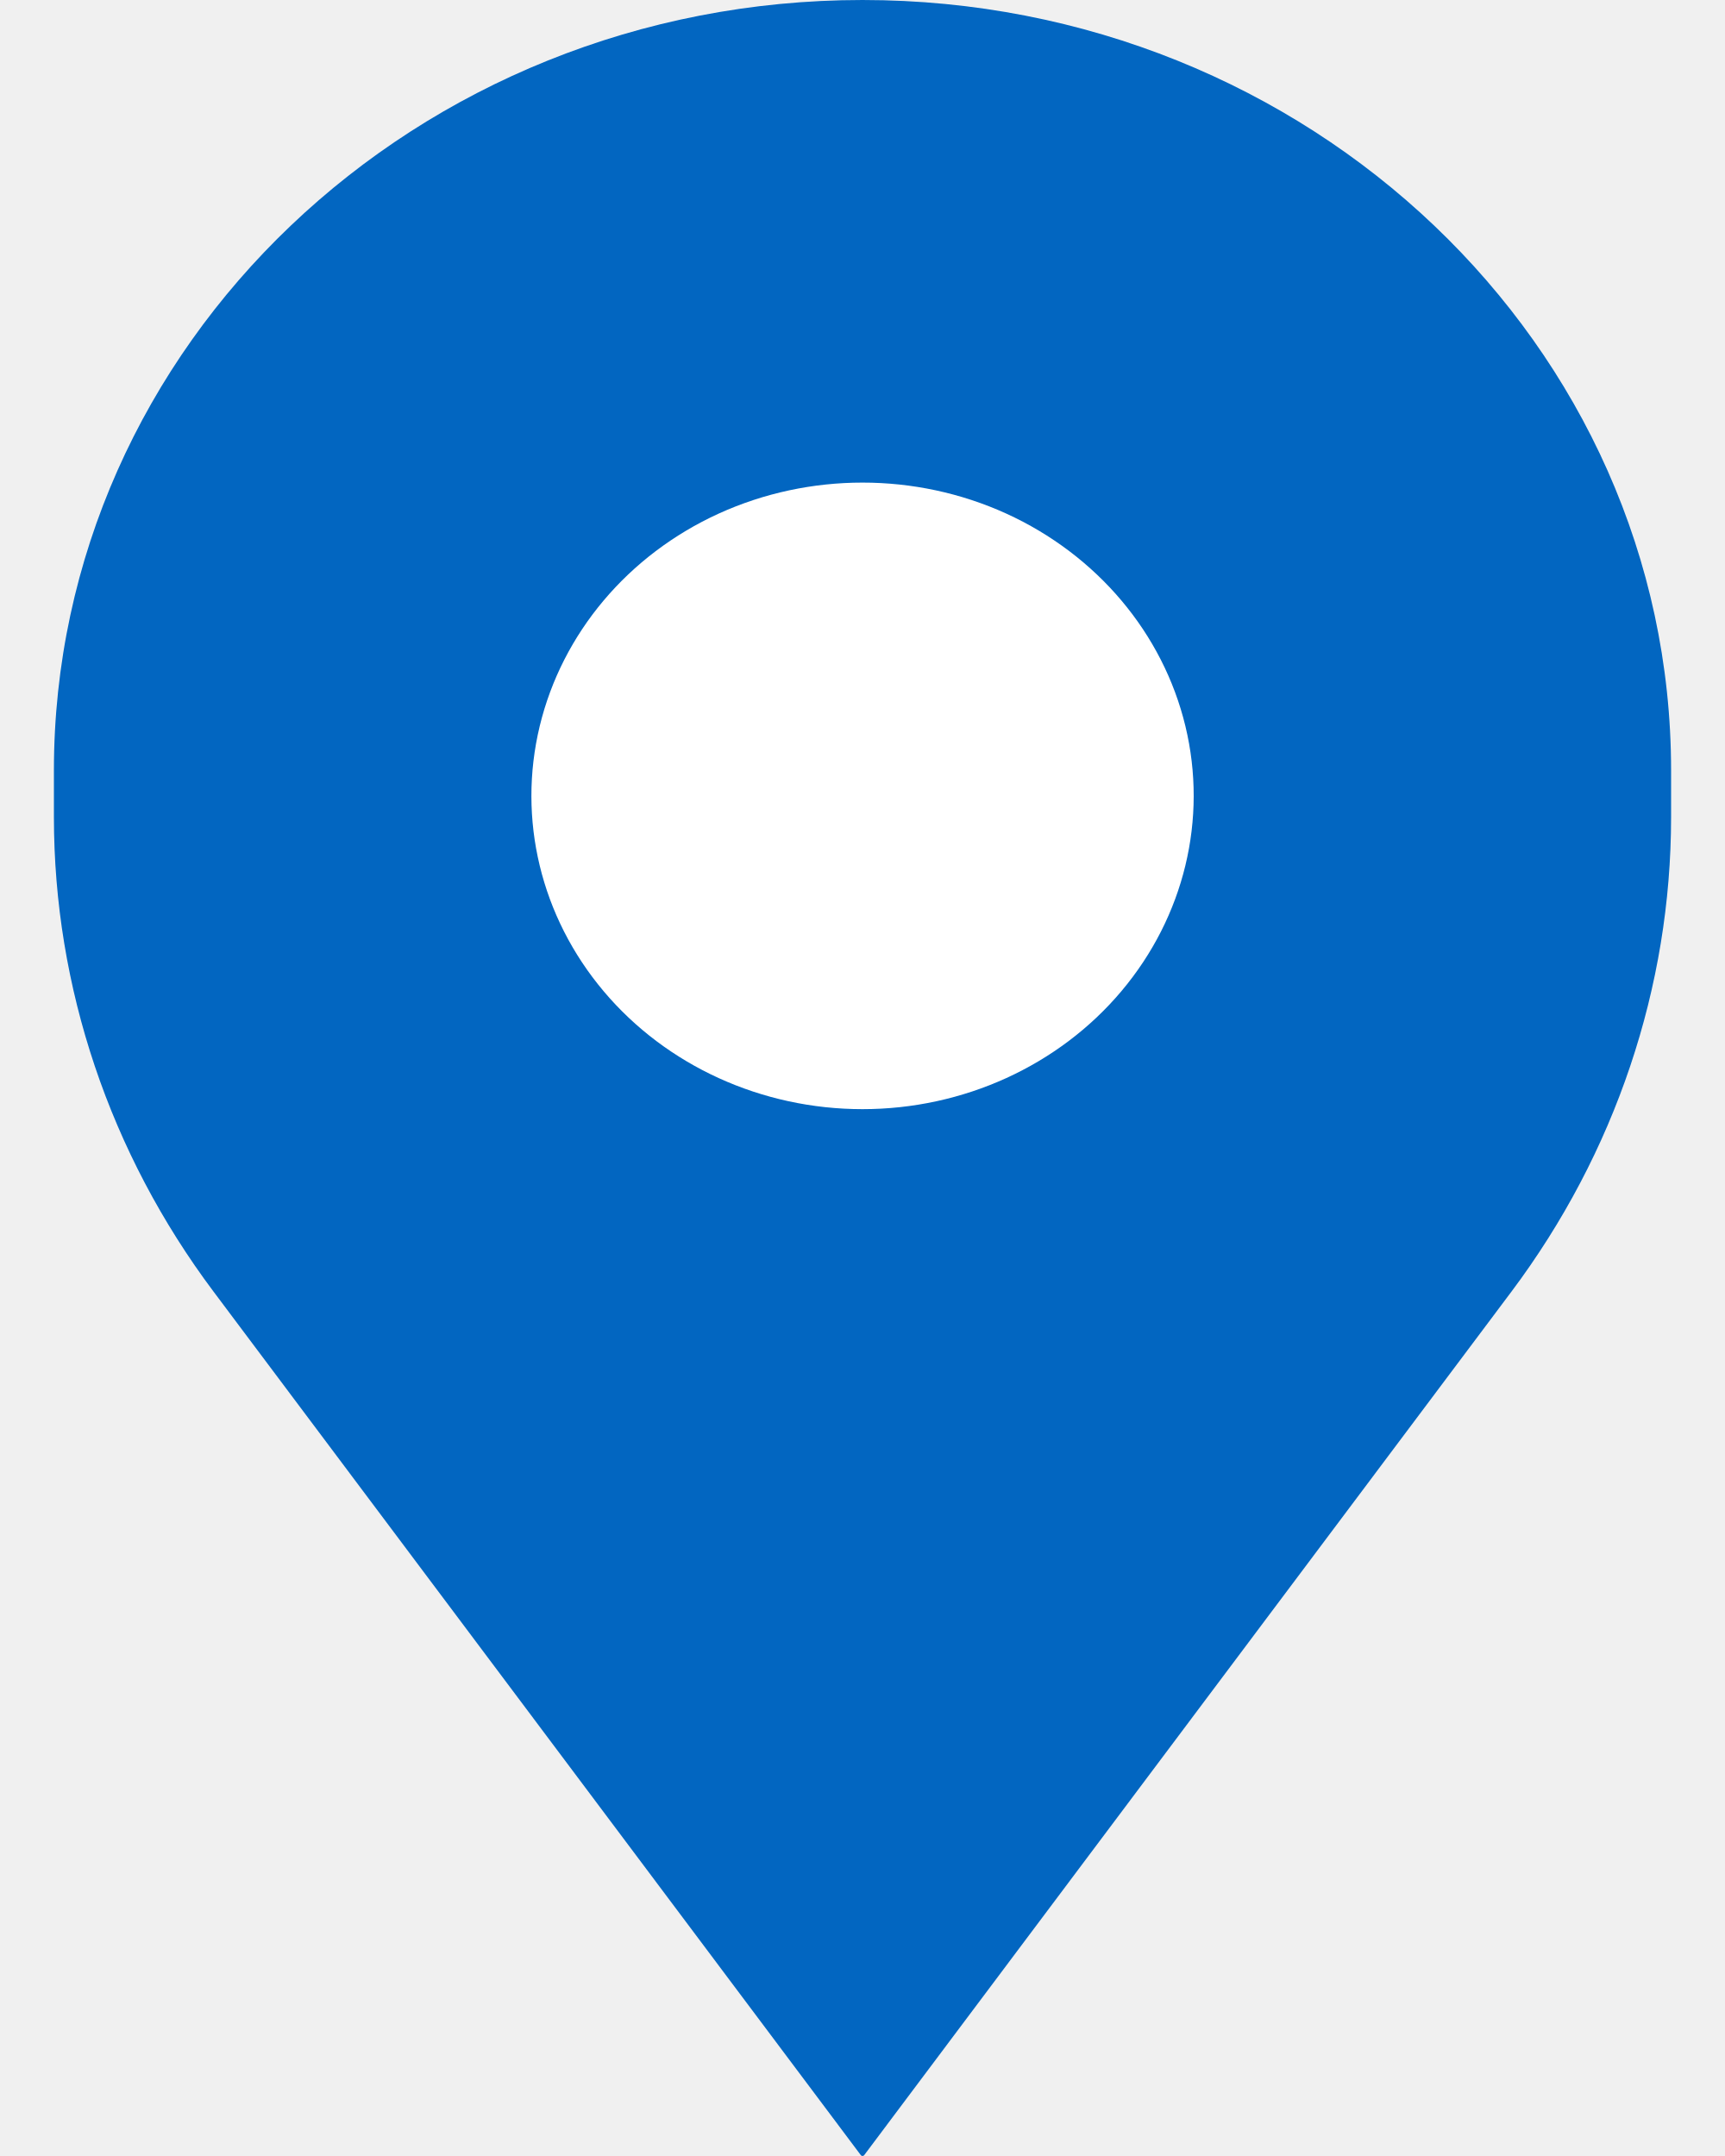
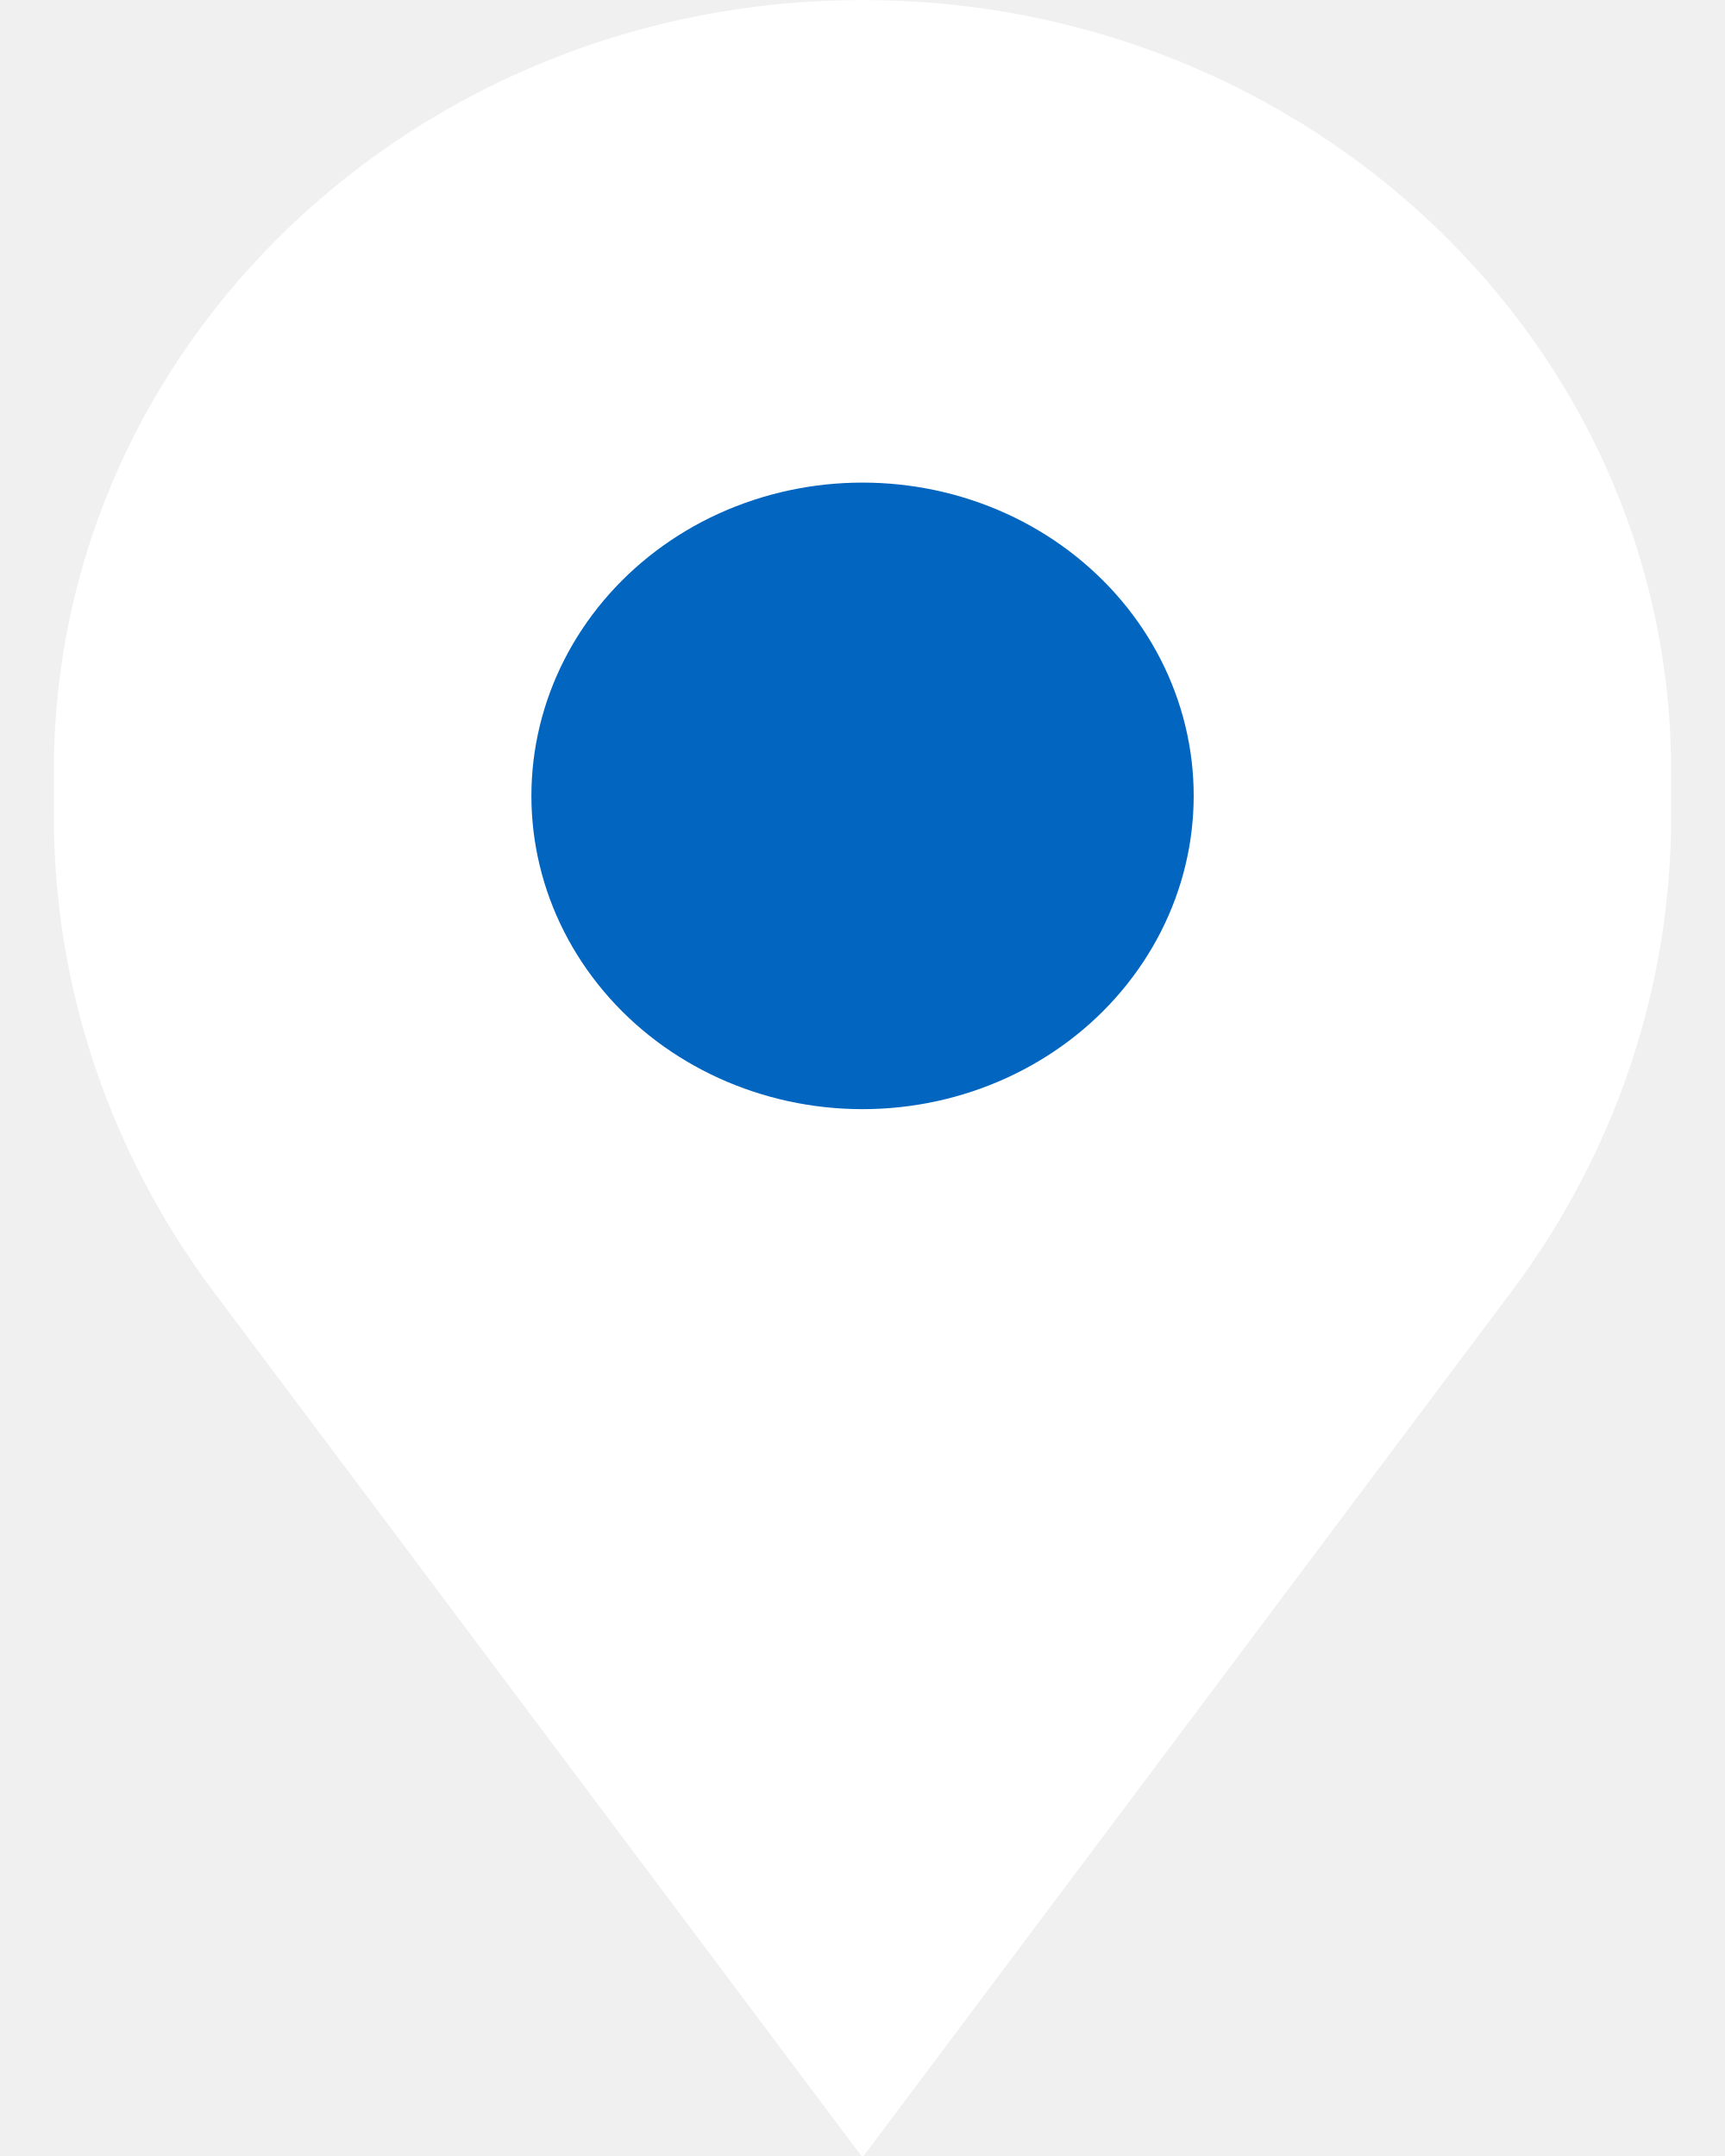
<svg xmlns="http://www.w3.org/2000/svg" width="16" height="20" viewBox="0 0 16 20" fill="none">
-   <path d="M15.5 7.147C15.5 3.2 12.142 0 8 0C3.858 0 0.5 3.2 0.5 7.147V7.578C0.5 9.157 1.018 10.697 1.981 11.982L7.985 19.993C7.992 20.002 8.008 20.002 8.015 19.993L14.019 11.982C14.982 10.697 15.5 9.157 15.5 7.578V7.147Z" fill="#0266C1" />
-   <path d="M6.667 4.764C7.509 4.381 8.491 4.381 9.333 4.764C10.175 5.148 10.787 5.874 10.995 6.736C11.203 7.598 10.984 8.503 10.401 9.195C9.819 9.886 8.935 10.289 8 10.289C7.065 10.289 6.181 9.886 5.599 9.195C5.016 8.503 4.798 7.598 5.006 6.736C5.214 5.874 5.825 5.148 6.667 4.764Z" fill="white" />
+   <path d="M15.5 7.147C15.5 3.2 12.142 0 8 0C3.858 0 0.5 3.2 0.5 7.147V7.578C0.5 9.157 1.018 10.697 1.981 11.982L7.985 19.993C7.992 20.002 8.008 20.002 8.015 19.993L14.019 11.982C14.982 10.697 15.5 9.157 15.5 7.578V7.147Z" fill="white" />
+   <path d="M6.667 4.764C7.509 4.381 8.491 4.381 9.333 4.764C10.175 5.148 10.787 5.874 10.995 6.736C11.203 7.598 10.984 8.503 10.401 9.195C9.819 9.886 8.935 10.289 8 10.289C7.065 10.289 6.181 9.886 5.599 9.195C5.016 8.503 4.798 7.598 5.006 6.736C5.214 5.874 5.825 5.148 6.667 4.764Z" fill="#0266C1" />
</svg>
